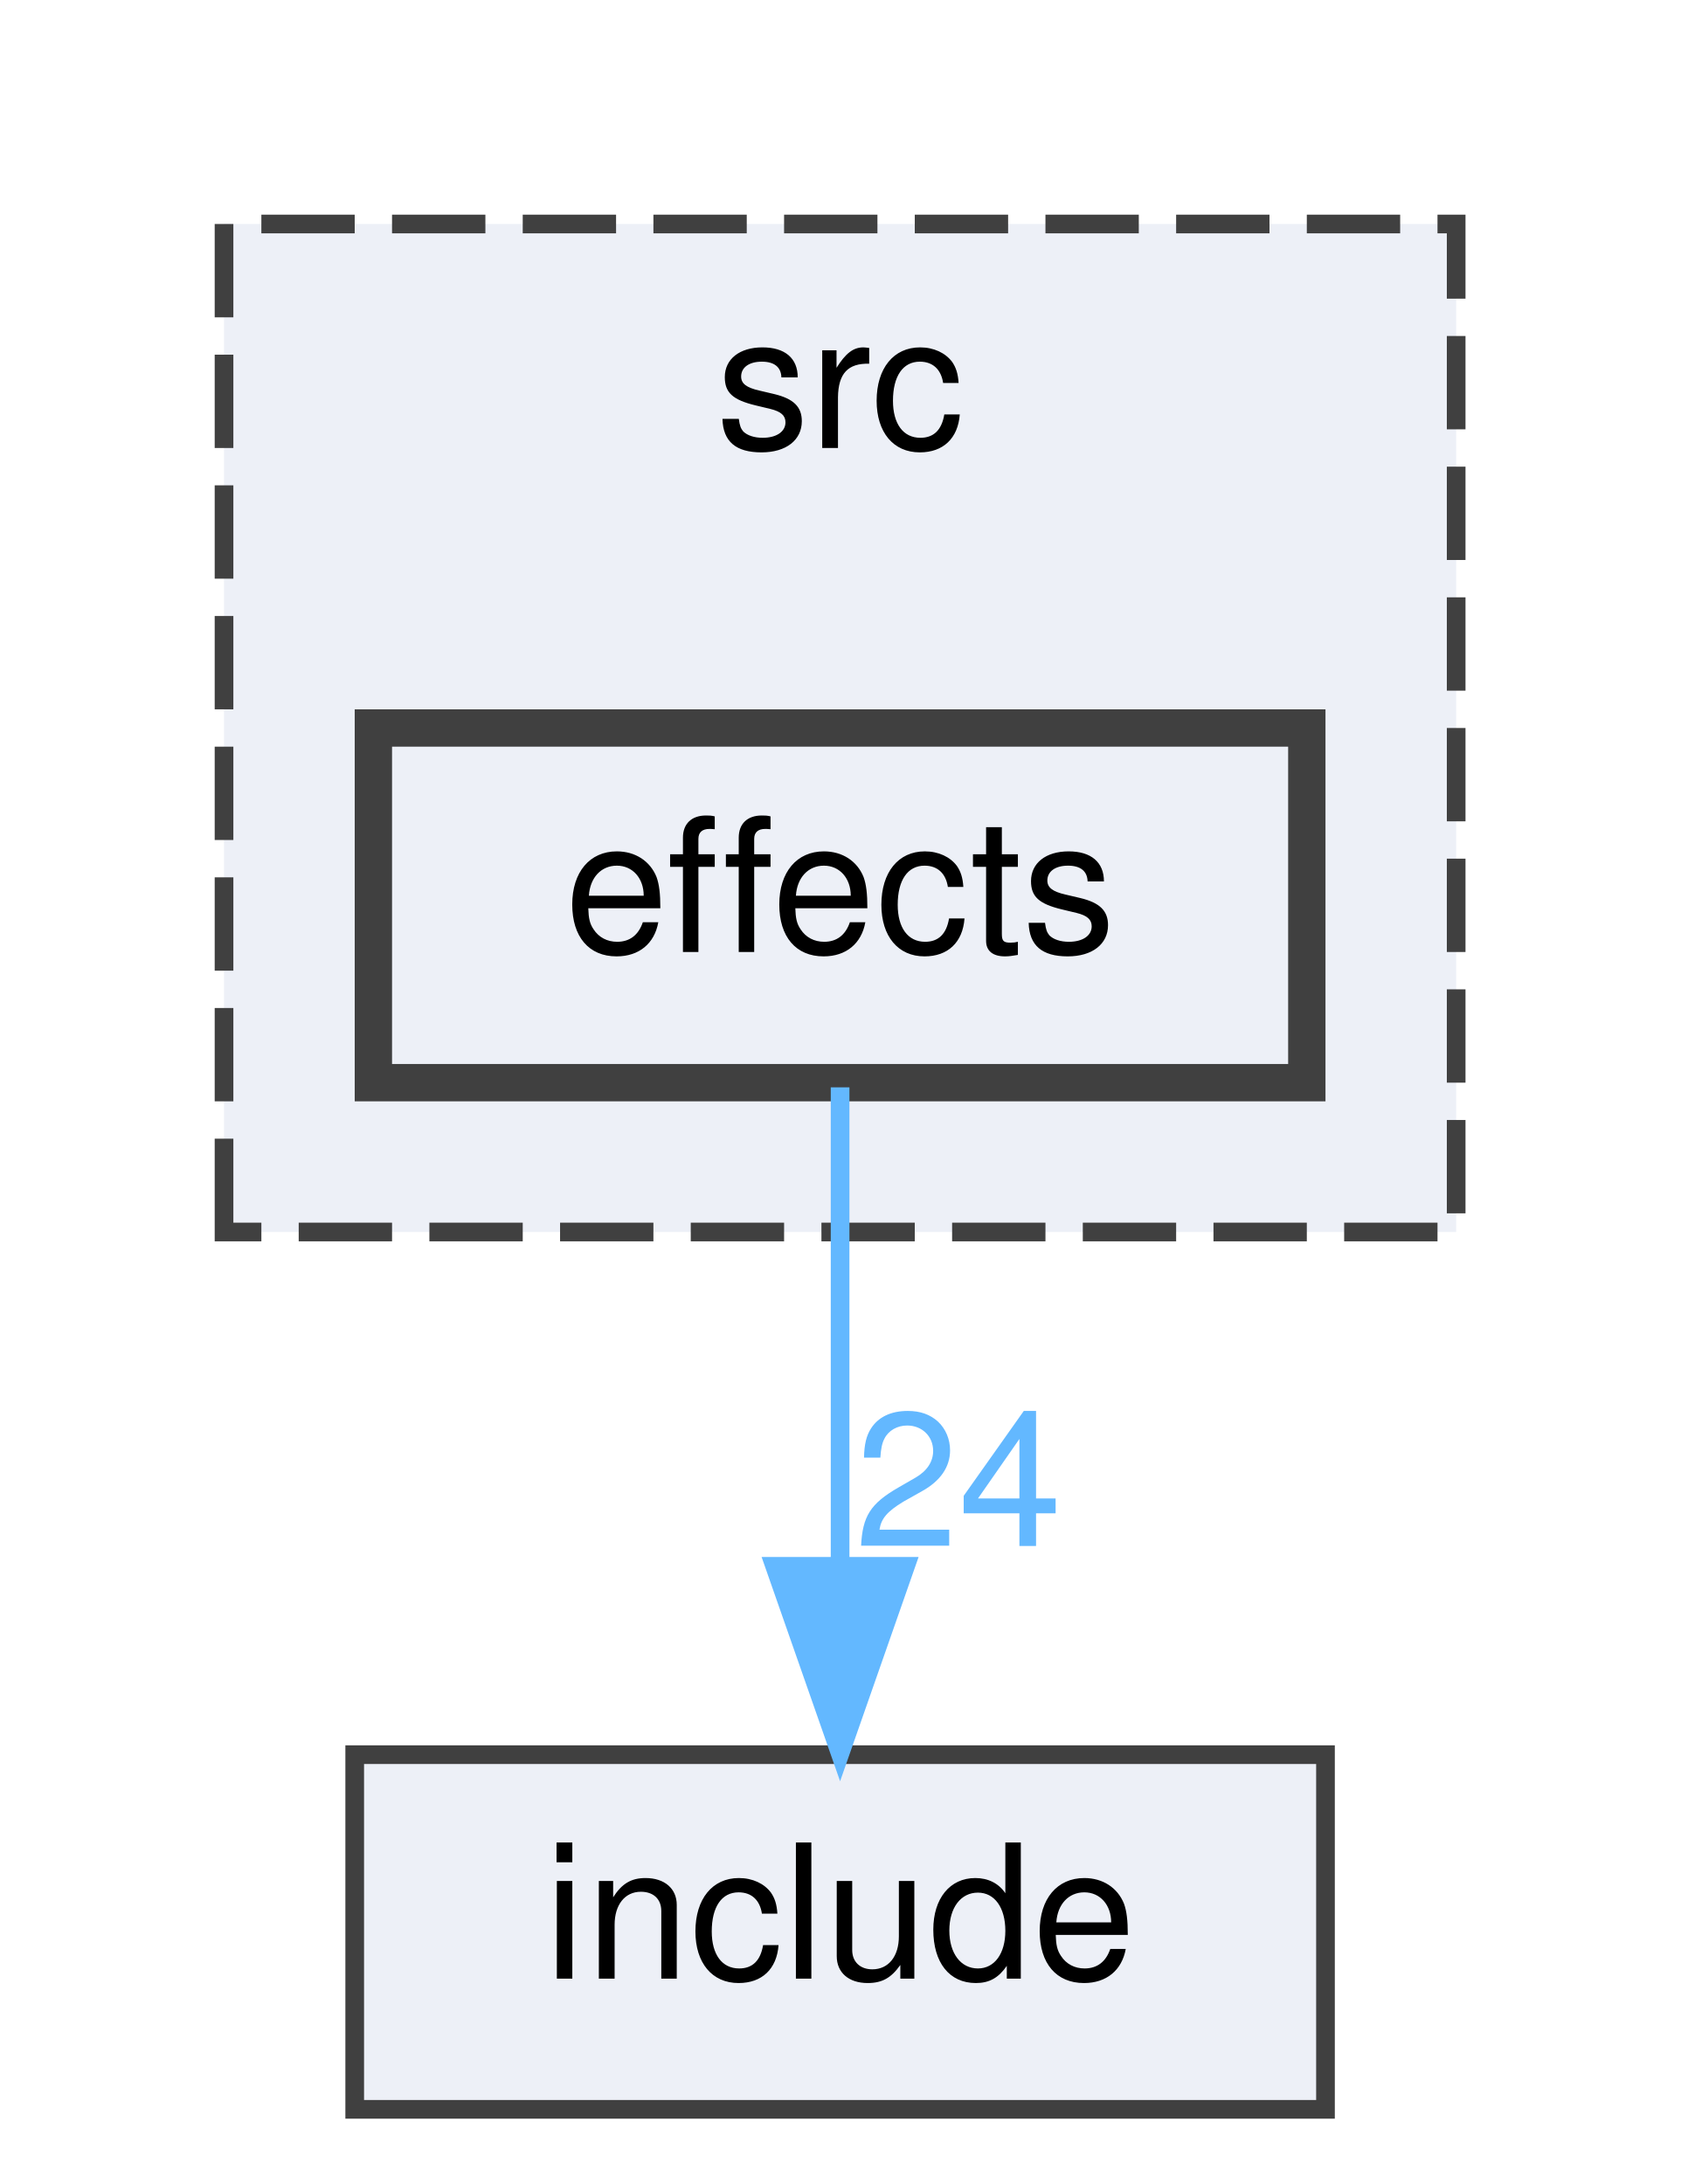
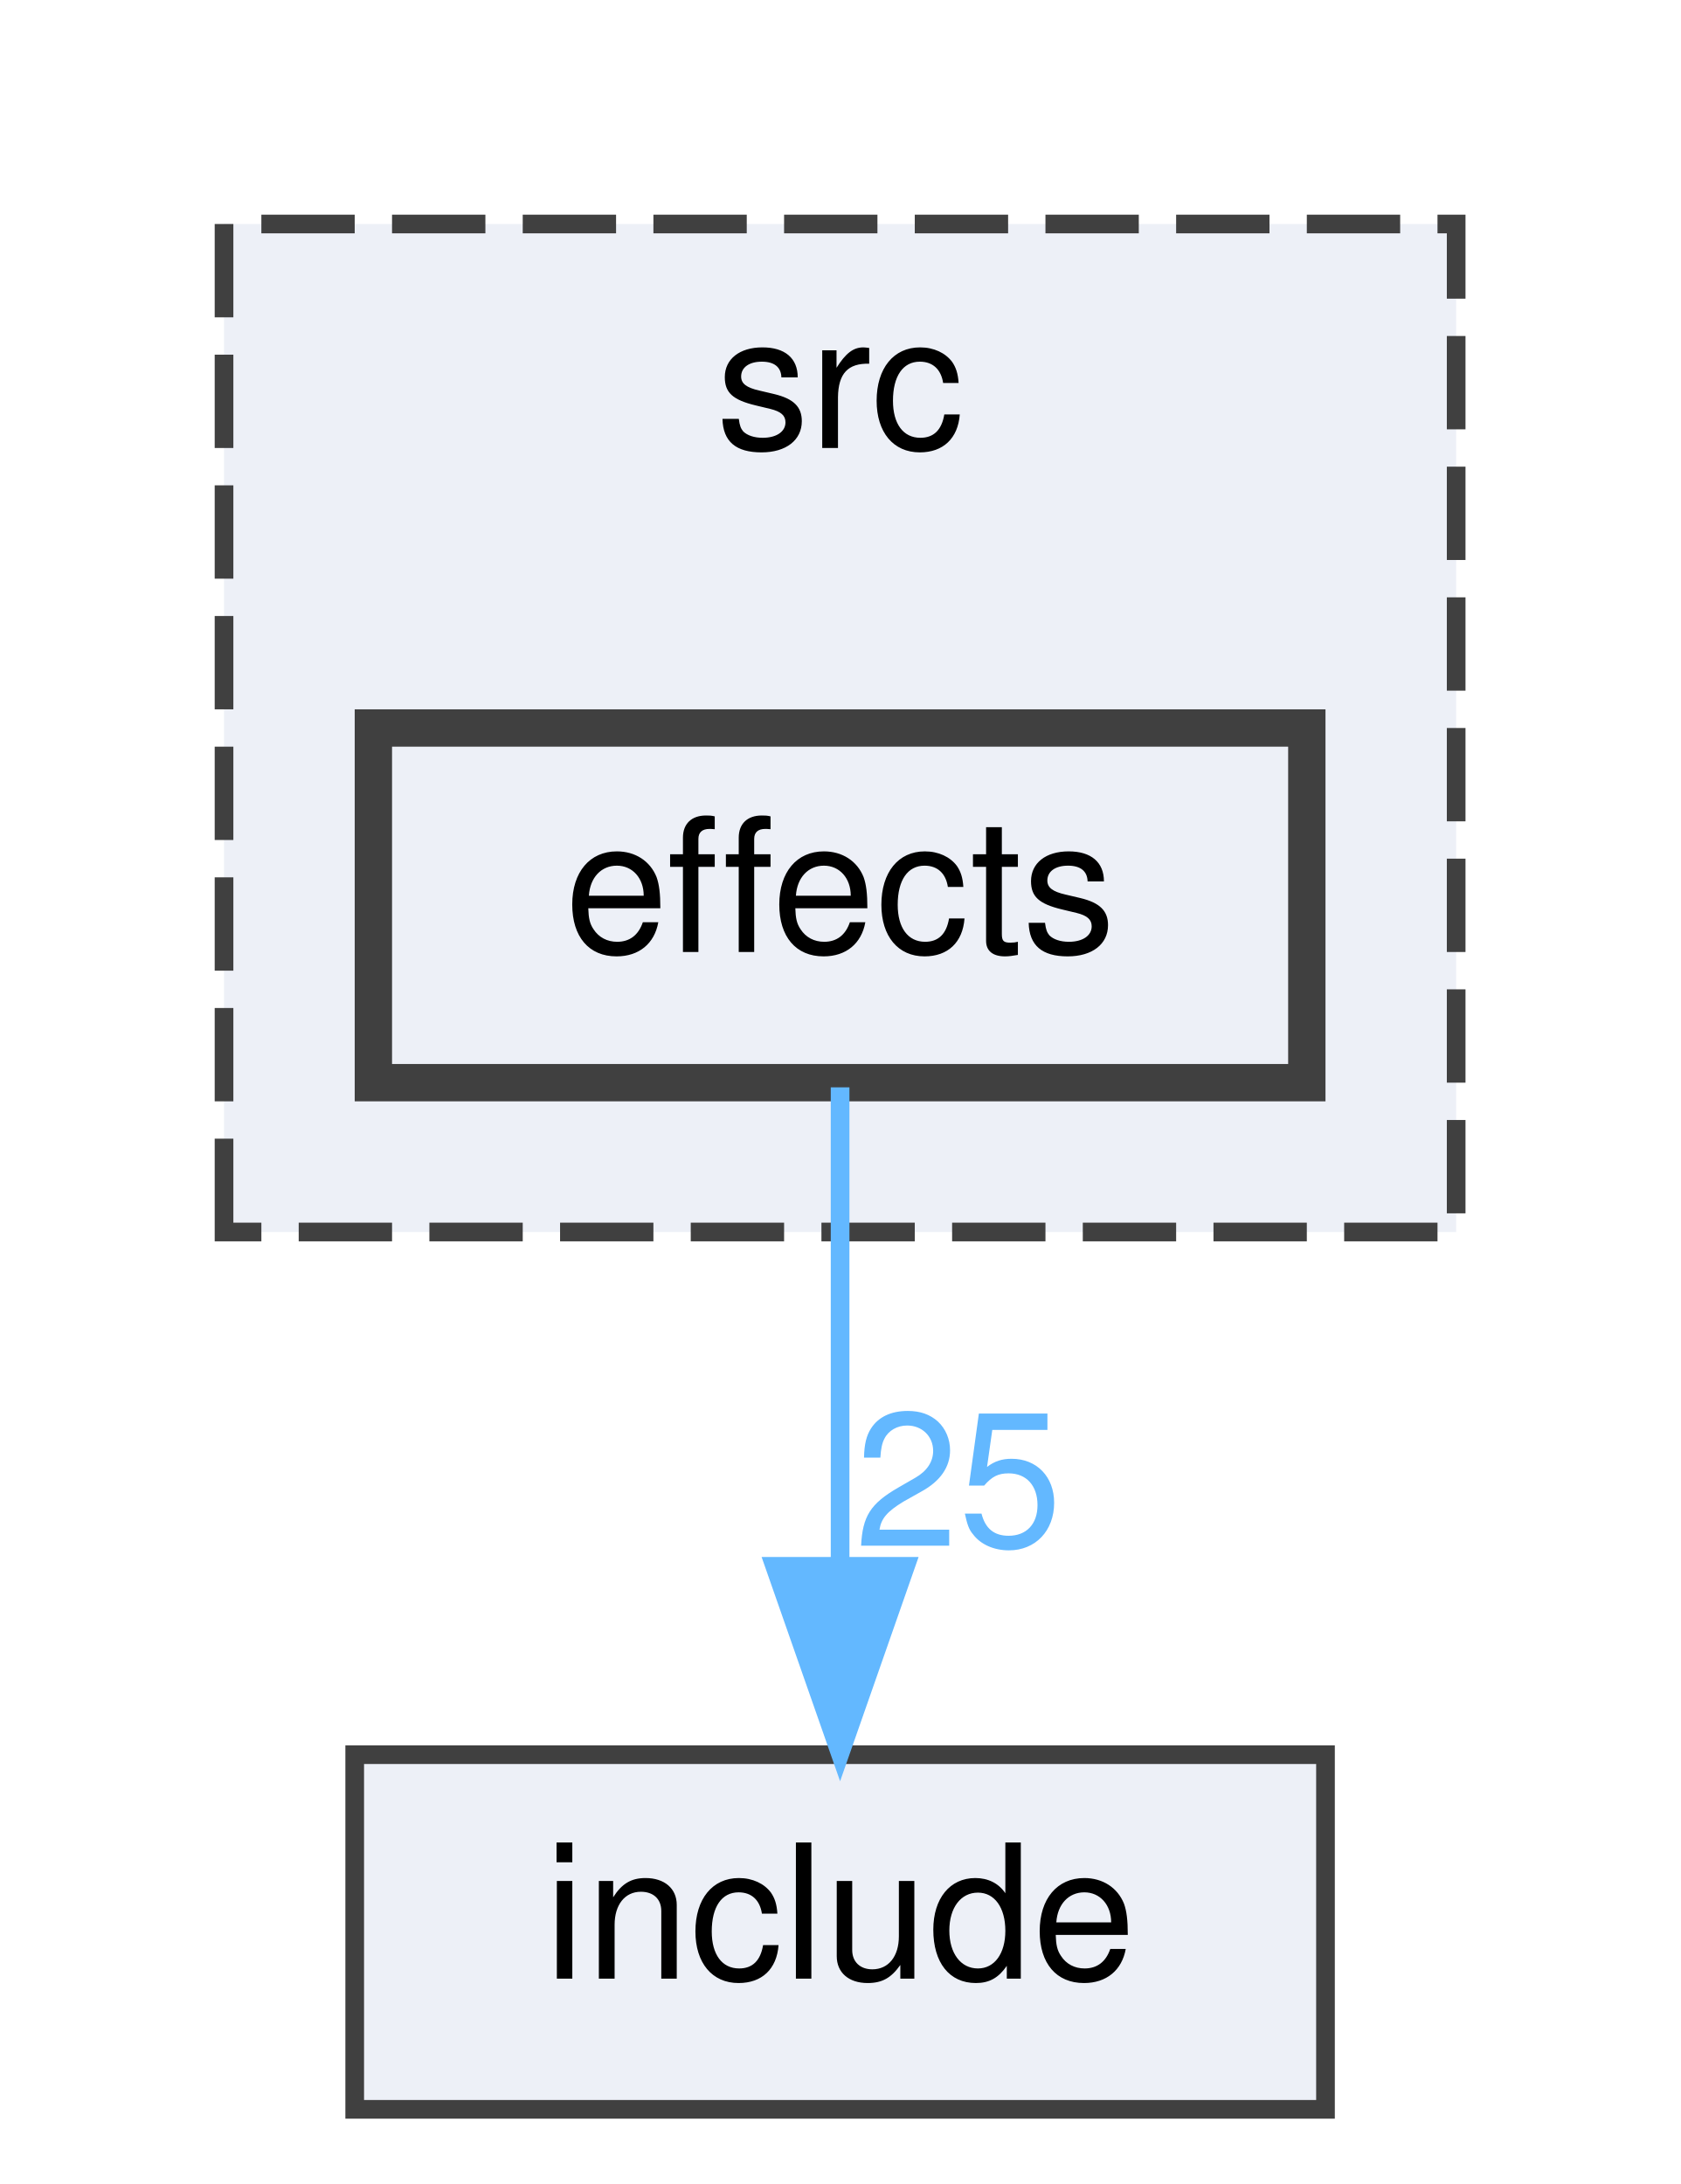
<svg xmlns="http://www.w3.org/2000/svg" xmlns:xlink="http://www.w3.org/1999/xlink" width="90pt" height="117pt" viewBox="0.00 0.00 90.00 117.00">
  <g id="graph0" class="graph" transform="scale(1 1) rotate(0) translate(4 113)">
    <g id="clust1" class="cluster">
      <g id="a_clust1">
        <a xlink:href="dir_68267d1309a1af8e8297ef4c3efbcdba.html" target="_top" xlink:title="src">
          <polygon fill="#edf0f7" stroke="#404040" stroke-dasharray="5,2" points="8,-47 8,-101 74,-101 74,-47 8,-47" />
          <text text-anchor="middle" x="41" y="-89" font-family="Helvetica,sans-Serif" font-size="10.00">src</text>
        </a>
      </g>
    </g>
    <g id="node1" class="node">
      <g id="a_node1">
        <a xlink:href="dir_191f852b87741474e2df76292b1f55c1.html" target="_top" xlink:title="effects">
          <polygon fill="#edf0f7" stroke="#404040" stroke-width="2" points="66,-74 16,-74 16,-55 66,-55 66,-74" />
          <text text-anchor="middle" x="41" y="-62" font-family="Helvetica,sans-Serif" font-size="10.00">effects</text>
        </a>
      </g>
    </g>
    <g id="node2" class="node">
      <g id="a_node2">
        <a xlink:href="dir_d44c64559bbebec7f509842c48db8b23.html" target="_top" xlink:title="include">
          <polygon fill="#edf0f7" stroke="#404040" points="67,-19 15,-19 15,0 67,0 67,-19" />
          <text text-anchor="middle" x="41" y="-7" font-family="Helvetica,sans-Serif" font-size="10.00">include</text>
        </a>
      </g>
    </g>
    <g id="edge1" class="edge">
      <g id="a_edge1">
        <a xlink:href="dir_000001_000003.html" target="_top">
          <path fill="none" stroke="#63b8ff" d="M41,-54.75C41,-47.8 41,-37.85 41,-29.13" />
          <polygon fill="#63b8ff" stroke="#63b8ff" points="44.5,-29.09 41,-19.09 37.5,-29.09 44.5,-29.09" />
        </a>
      </g>
      <g id="a_edge1-headlabel">
-         <a xlink:href="dir_000001_000003.html" target="_top" xlink:title="24">
-           <text text-anchor="middle" x="47.34" y="-30.18" font-family="Helvetica,sans-Serif" font-size="10.00" fill="#63b8ff">24</text>
+         <a xlink:href="dir_000001_000003.html" target="_top" xlink:title="25">
+           <text text-anchor="middle" x="47.34" y="-30.18" font-family="Helvetica,sans-Serif" font-size="10.00" fill="#63b8ff">25</text>
        </a>
      </g>
    </g>
  </g>
</svg>
